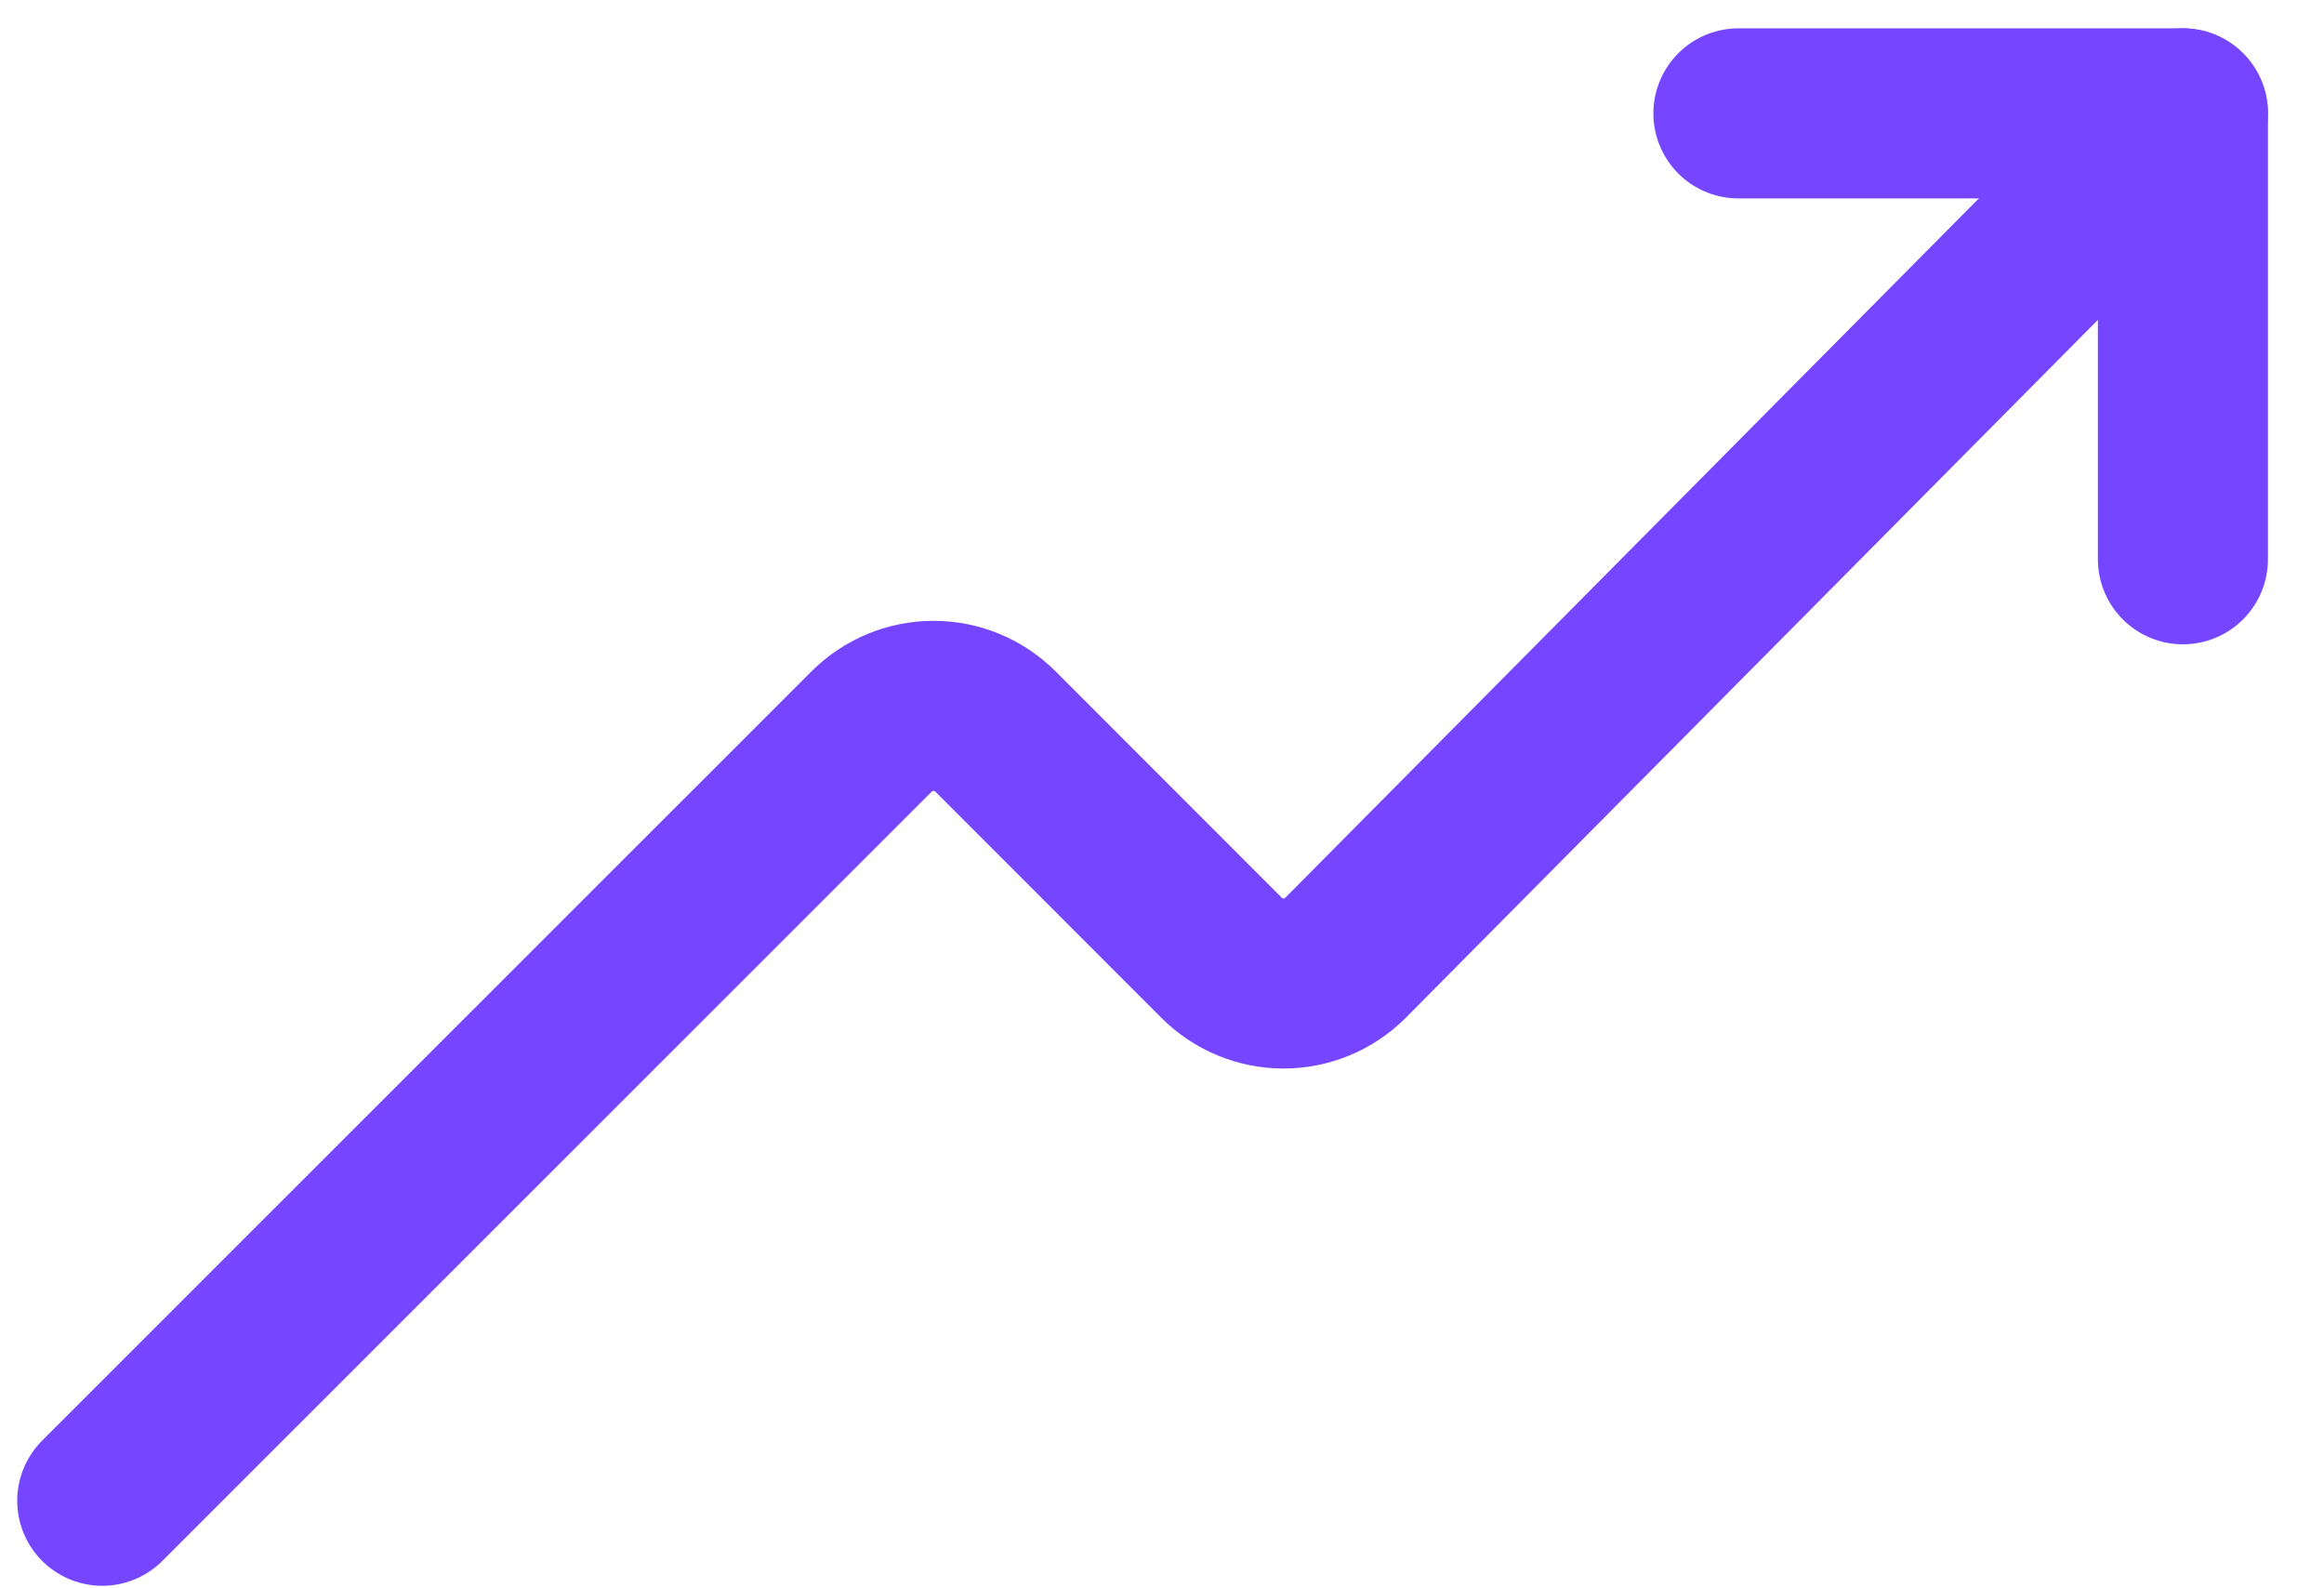
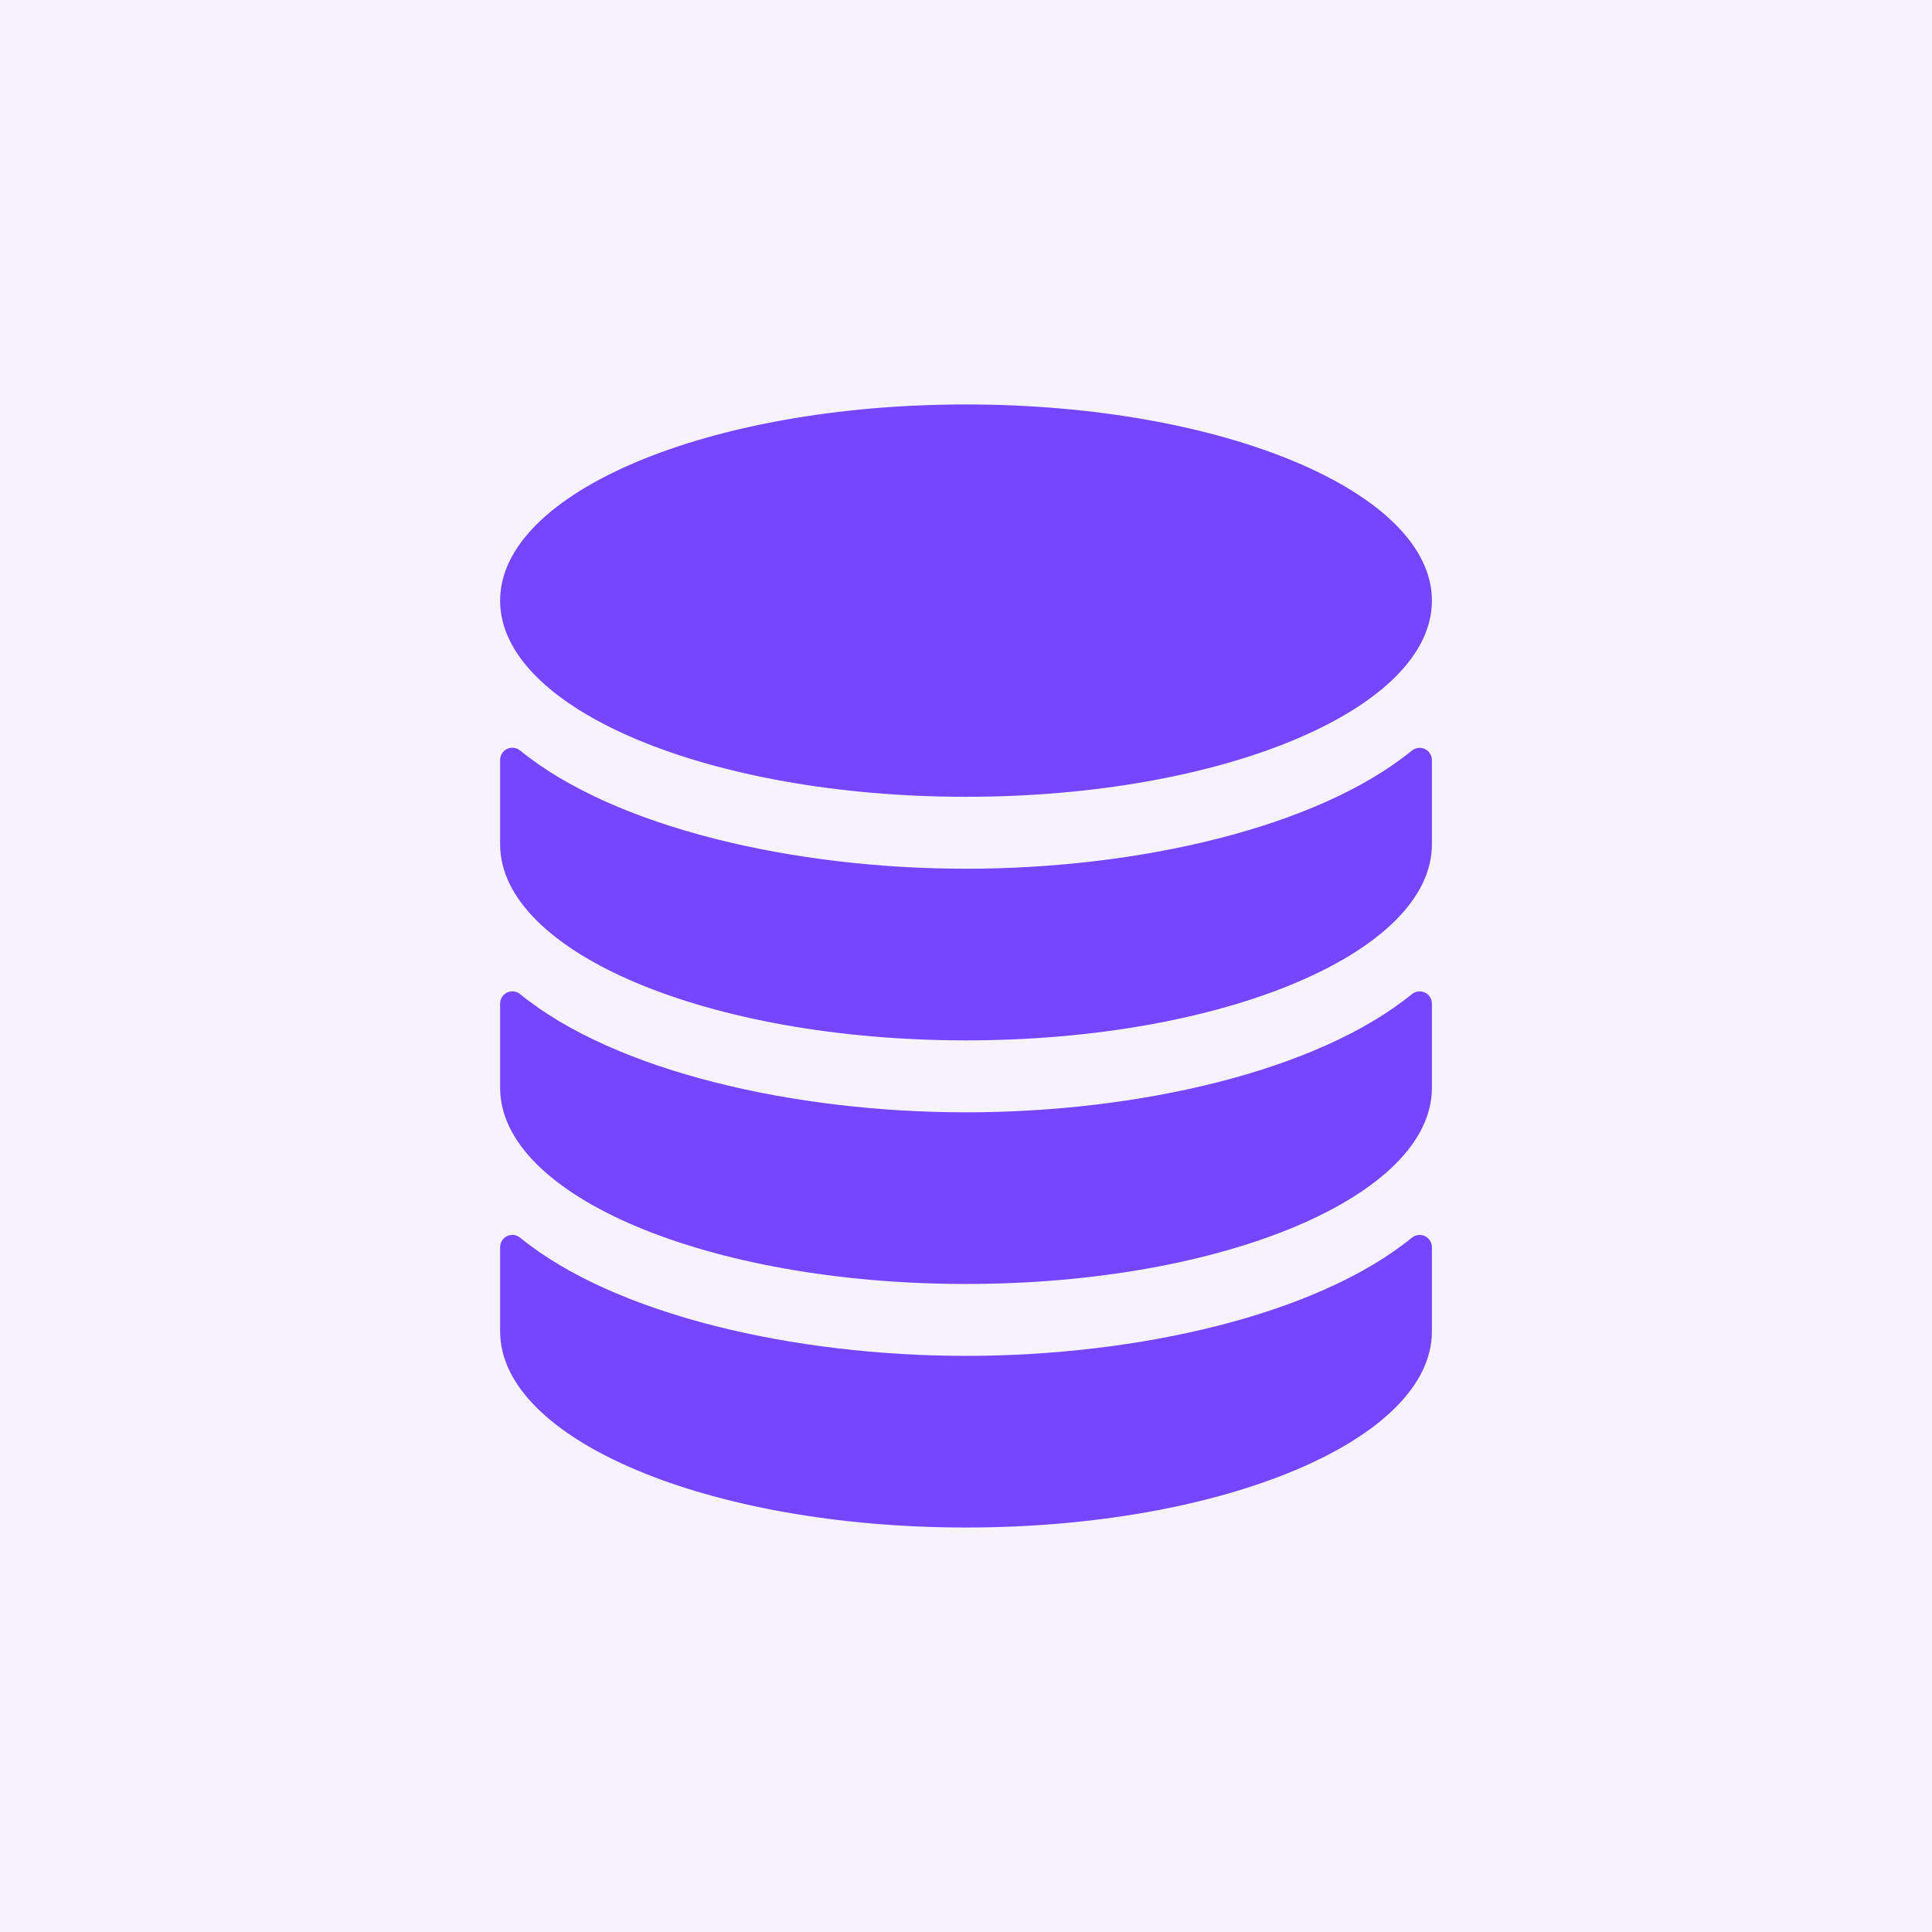
- <svg xmlns="http://www.w3.org/2000/svg" width="41" height="28" viewBox="0 0 41 28" fill="none">
-   <path d="M38.511 9.865V2H30.669" stroke="#7545FF" stroke-width="3" stroke-linecap="round" stroke-linejoin="round" />
-   <path d="M1.804 26.472L15.377 12.903C15.667 12.614 16.06 12.451 16.47 12.451C16.879 12.451 17.272 12.614 17.562 12.903L21.552 16.895C21.696 17.039 21.866 17.153 22.053 17.23C22.241 17.308 22.442 17.348 22.645 17.348C22.848 17.348 23.048 17.308 23.236 17.23C23.423 17.153 23.593 17.039 23.737 16.895L38.511 2" stroke="#7545FF" stroke-width="3" stroke-linecap="round" stroke-linejoin="round" />
+ <svg xmlns="http://www.w3.org/2000/svg" width="64" height="64" viewBox="0 0 64 64" fill="none">
+   <rect width="64" height="64" fill="#F6F3FF" />
+   <path d="M47.434 41.315C47.434 41.238 47.412 41.163 47.371 41.098C47.33 41.033 47.272 40.981 47.202 40.948C47.133 40.915 47.055 40.902 46.979 40.912C46.903 40.921 46.831 40.952 46.771 41C43.624 43.562 37.687 44.915 32.001 44.915C26.315 44.915 20.375 43.562 17.229 41C17.169 40.951 17.097 40.92 17.021 40.911C16.945 40.902 16.867 40.914 16.798 40.948C16.729 40.981 16.67 41.033 16.629 41.098C16.588 41.163 16.567 41.238 16.567 41.315V44.103C16.567 47.693 23.478 50.601 32.001 50.601C40.523 50.601 47.434 47.693 47.434 44.103V41.315Z" fill="#7545FF" />
+   <path d="M16.567 36.035C16.567 39.625 23.478 42.533 32.001 42.533C40.523 42.533 47.434 39.625 47.434 36.035V33.247C47.434 33.17 47.412 33.095 47.371 33.03C47.33 32.965 47.272 32.913 47.202 32.88C47.133 32.847 47.055 32.834 46.979 32.843C46.903 32.852 46.831 32.883 46.771 32.932C43.624 35.494 37.687 36.847 32.001 36.847C26.315 36.847 20.375 35.494 17.229 32.932C17.169 32.883 17.097 32.852 17.021 32.843C16.945 32.834 16.867 32.846 16.798 32.879C16.729 32.912 16.67 32.964 16.629 33.029C16.588 33.095 16.567 33.17 16.567 33.247V36.035Z" fill="#7545FF" />
+   <path d="M32.001 28.778C26.315 28.778 20.375 27.425 17.229 24.861C17.169 24.813 17.097 24.782 17.021 24.773C16.945 24.763 16.867 24.776 16.798 24.809C16.729 24.842 16.67 24.894 16.629 24.959C16.588 25.024 16.567 25.1 16.567 25.177V27.966C16.567 31.556 23.478 34.464 32.001 34.464C40.523 34.464 47.434 31.556 47.434 27.966V25.178C47.434 25.102 47.412 25.026 47.37 24.962C47.329 24.897 47.271 24.845 47.201 24.812C47.132 24.779 47.055 24.767 46.979 24.776C46.902 24.785 46.83 24.816 46.771 24.865C43.623 27.427 37.687 28.778 32.001 28.778Z" fill="#7545FF" />
+   <path d="M32.001 26.395C40.524 26.395 47.434 23.485 47.434 19.897C47.434 16.308 40.524 13.398 32.001 13.398C23.477 13.398 16.567 16.308 16.567 19.897C16.567 23.485 23.477 26.395 32.001 26.395Z" fill="#7545FF" />
</svg>
